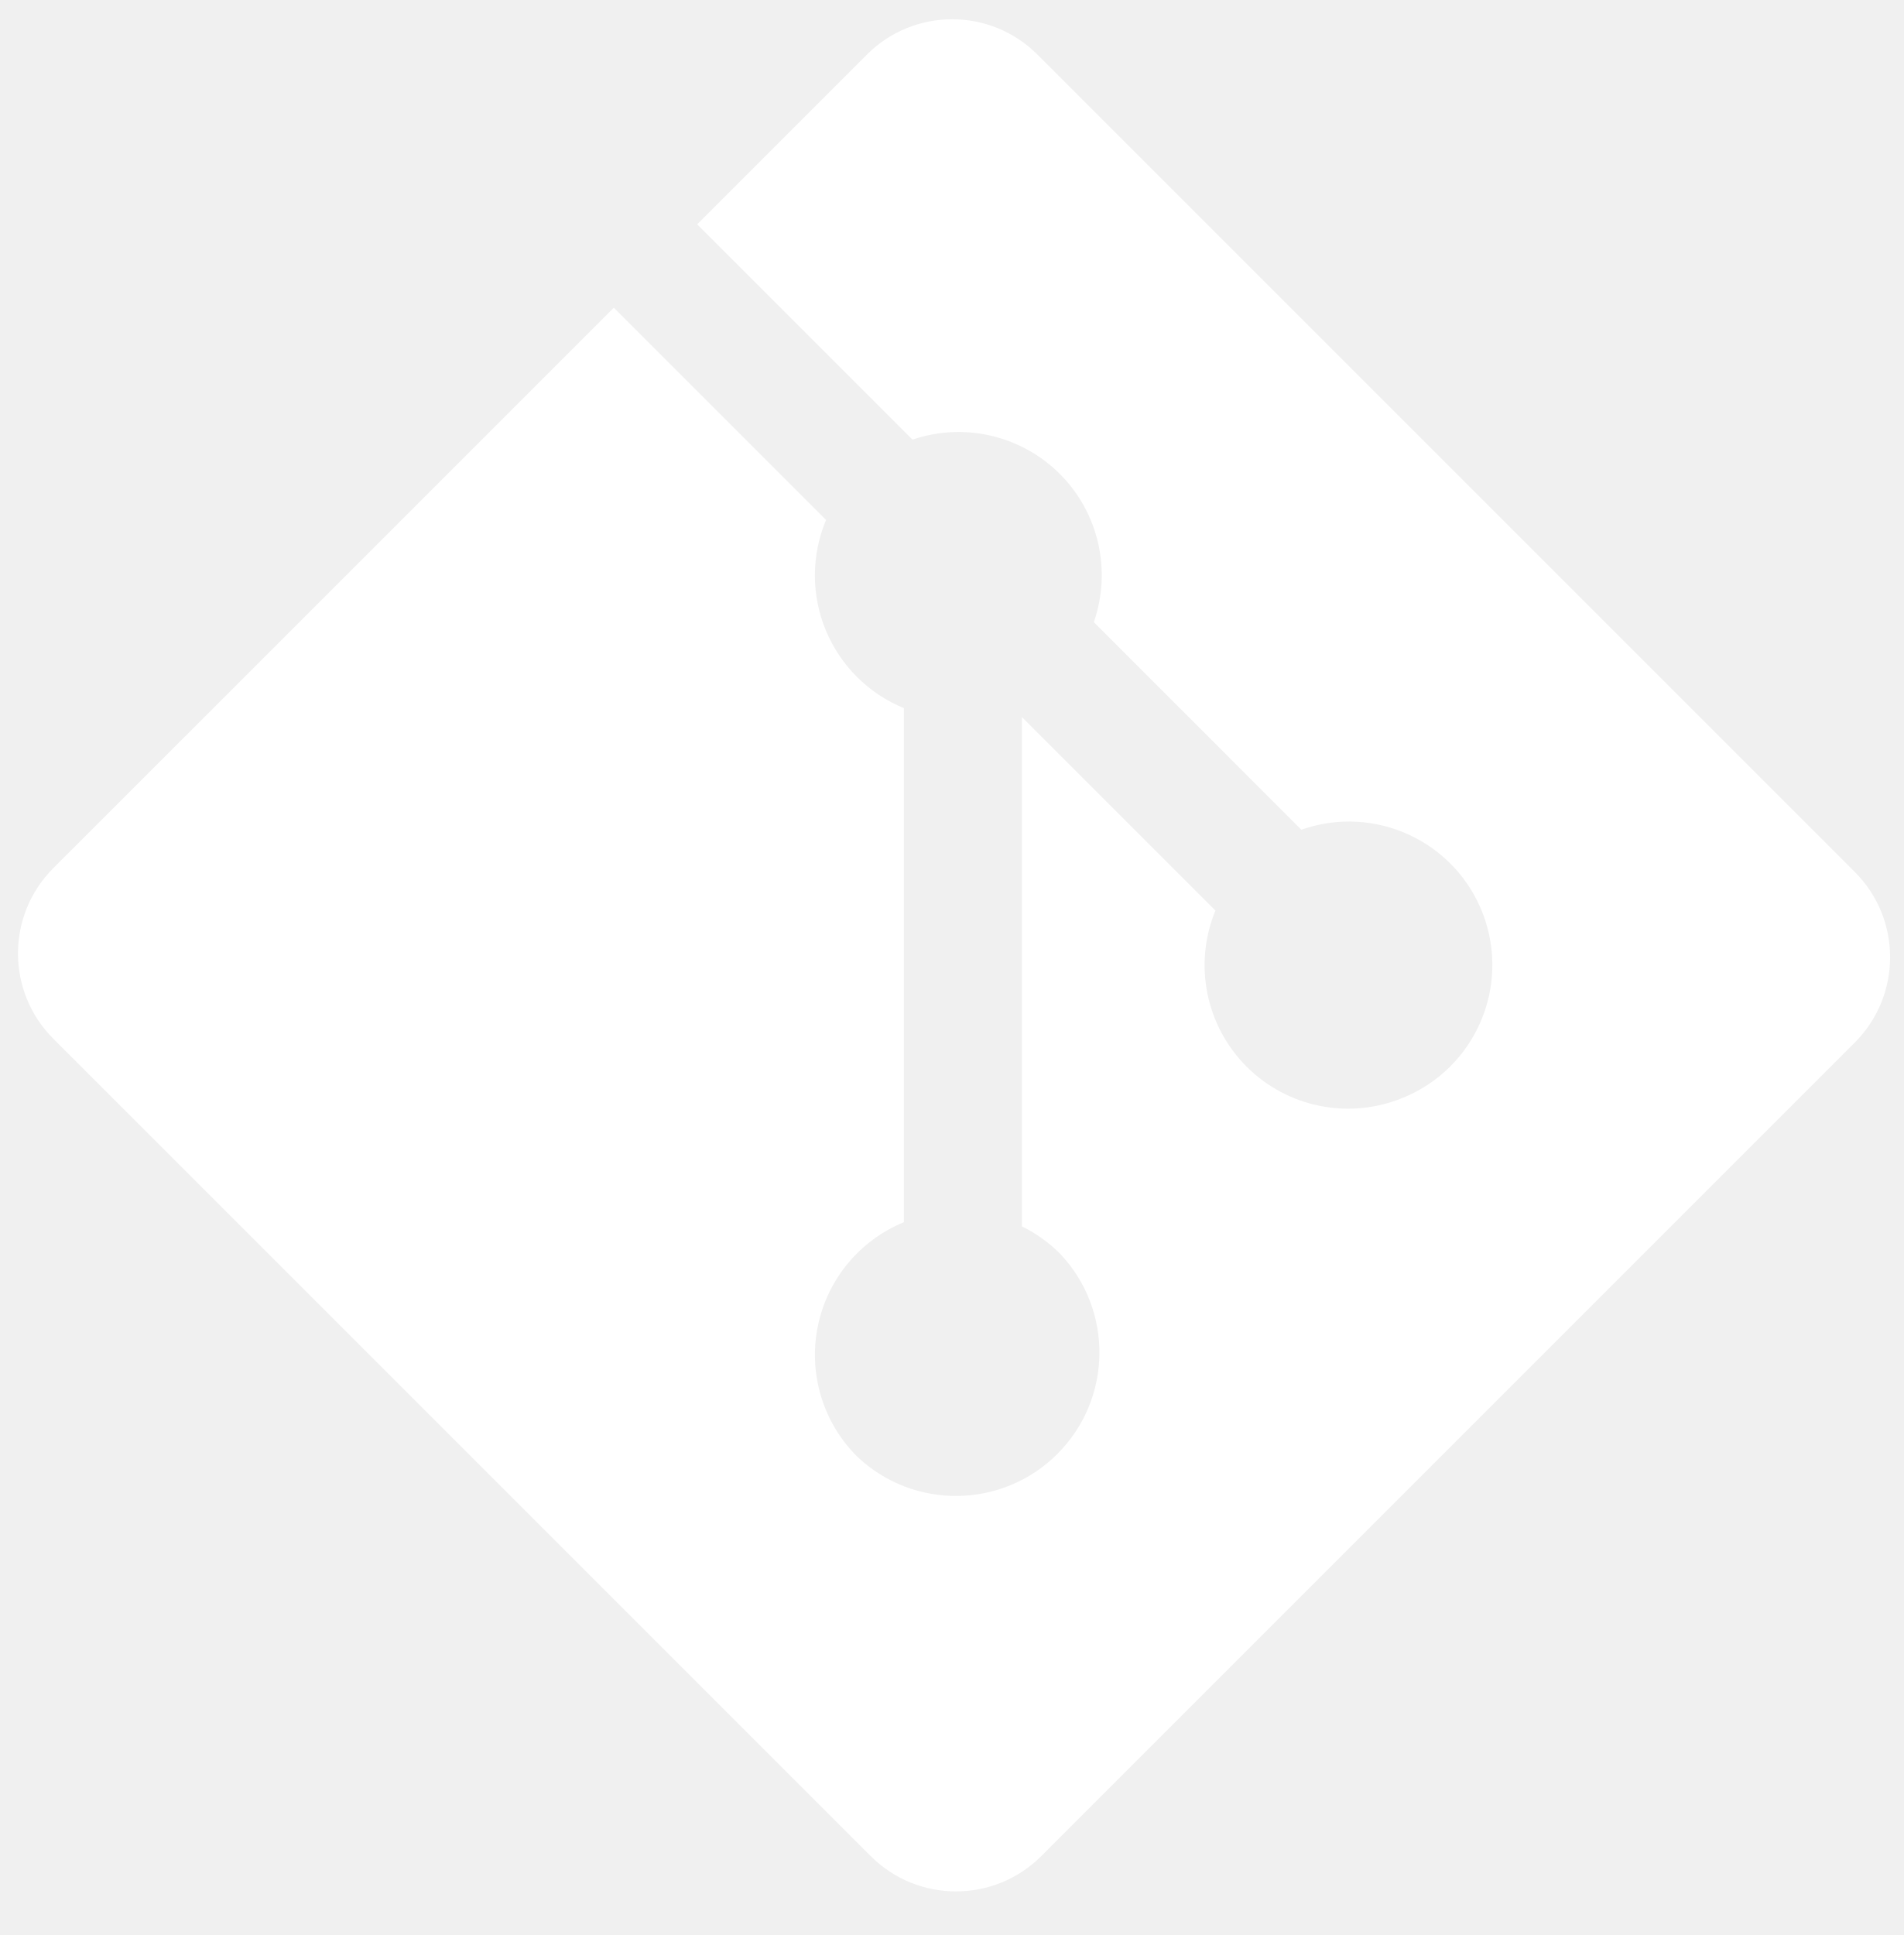
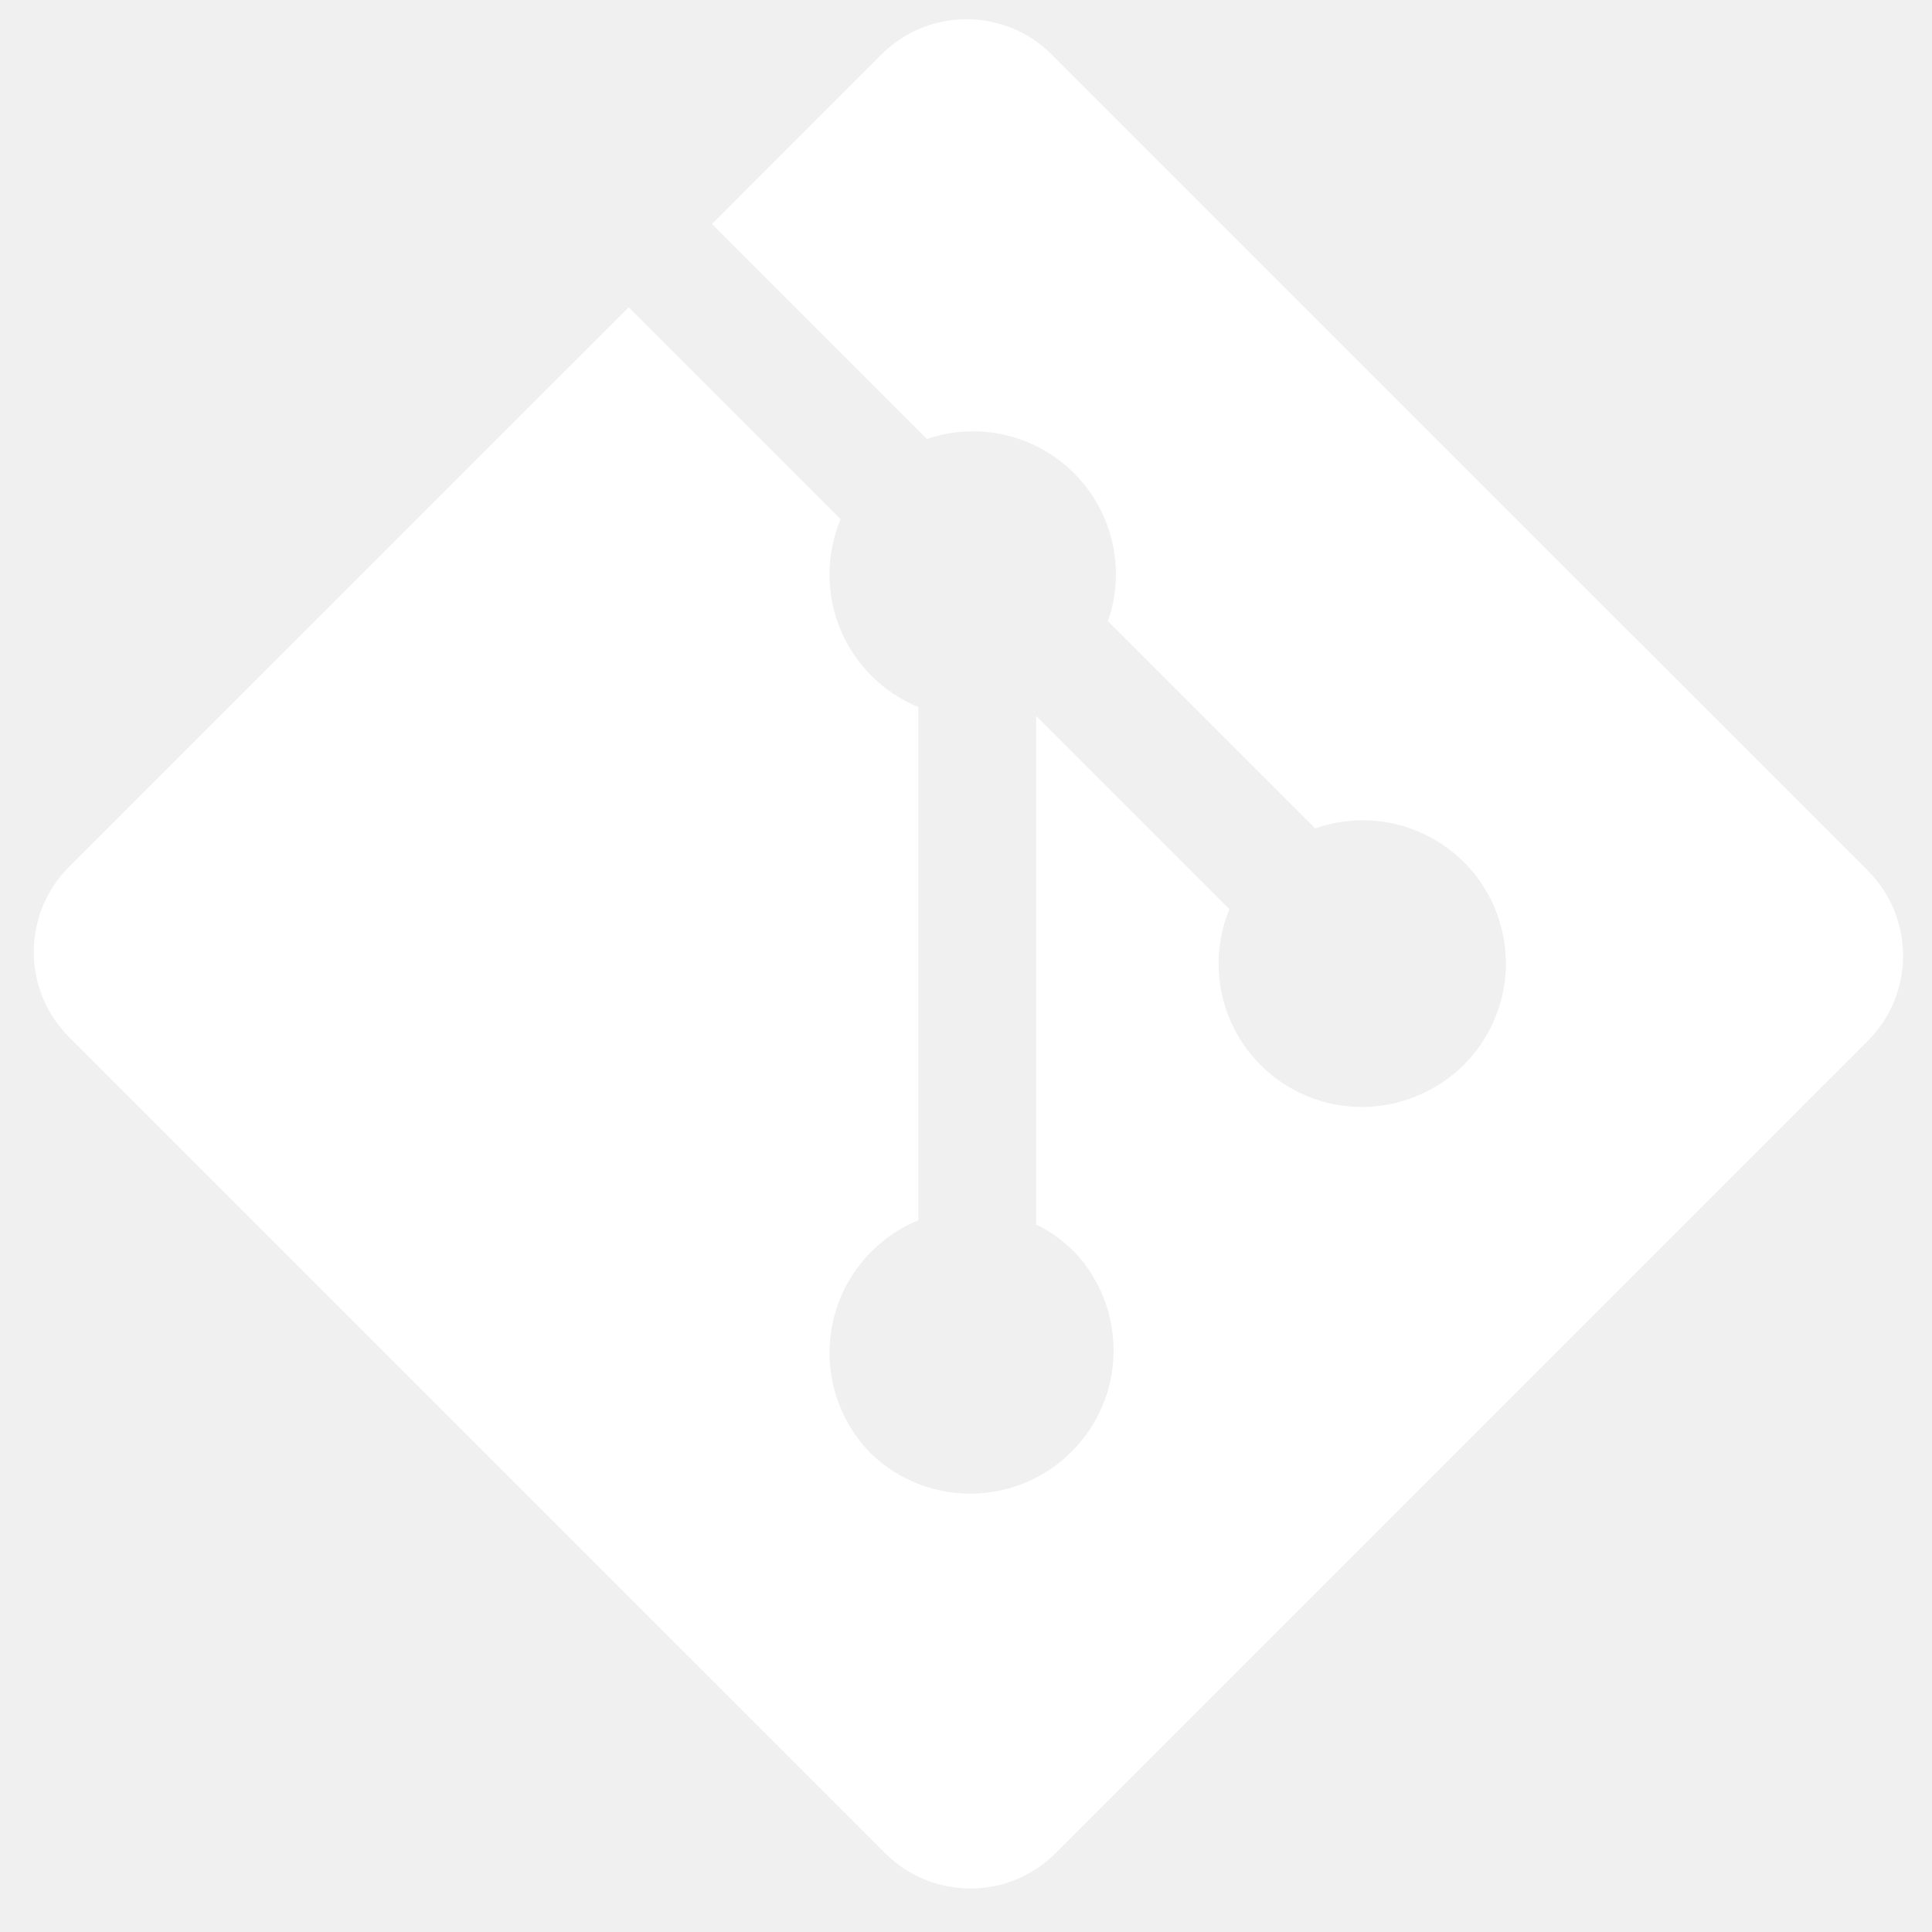
- <svg xmlns="http://www.w3.org/2000/svg" width="60" height="61" fill="none">
+ <svg xmlns="http://www.w3.org/2000/svg" width="40" height="40" viewBox="0 0 60 61" fill="none">
  <path d="M58.474 27.488L32.705 1.72a3.802 3.802 0 00-5.375 0l-5.35 5.352 6.787 6.787a4.513 4.513 0 015.716 5.754l6.542 6.543a4.52 4.52 0 013.205 8.45 4.523 4.523 0 01-5.914-5.901l-6.1-6.1-.001 16.055a4.54 4.54 0 011.196.855 4.524 4.524 0 01-6.395 6.397 4.524 4.524 0 011.48-7.384V22.324a4.522 4.522 0 01-2.455-5.932l-6.69-6.691L1.68 27.369a3.802 3.802 0 000 5.376l25.77 25.768a3.803 3.803 0 005.376 0l25.647-25.648a3.803 3.803 0 000-5.377z" fill="#fff" />
</svg>
